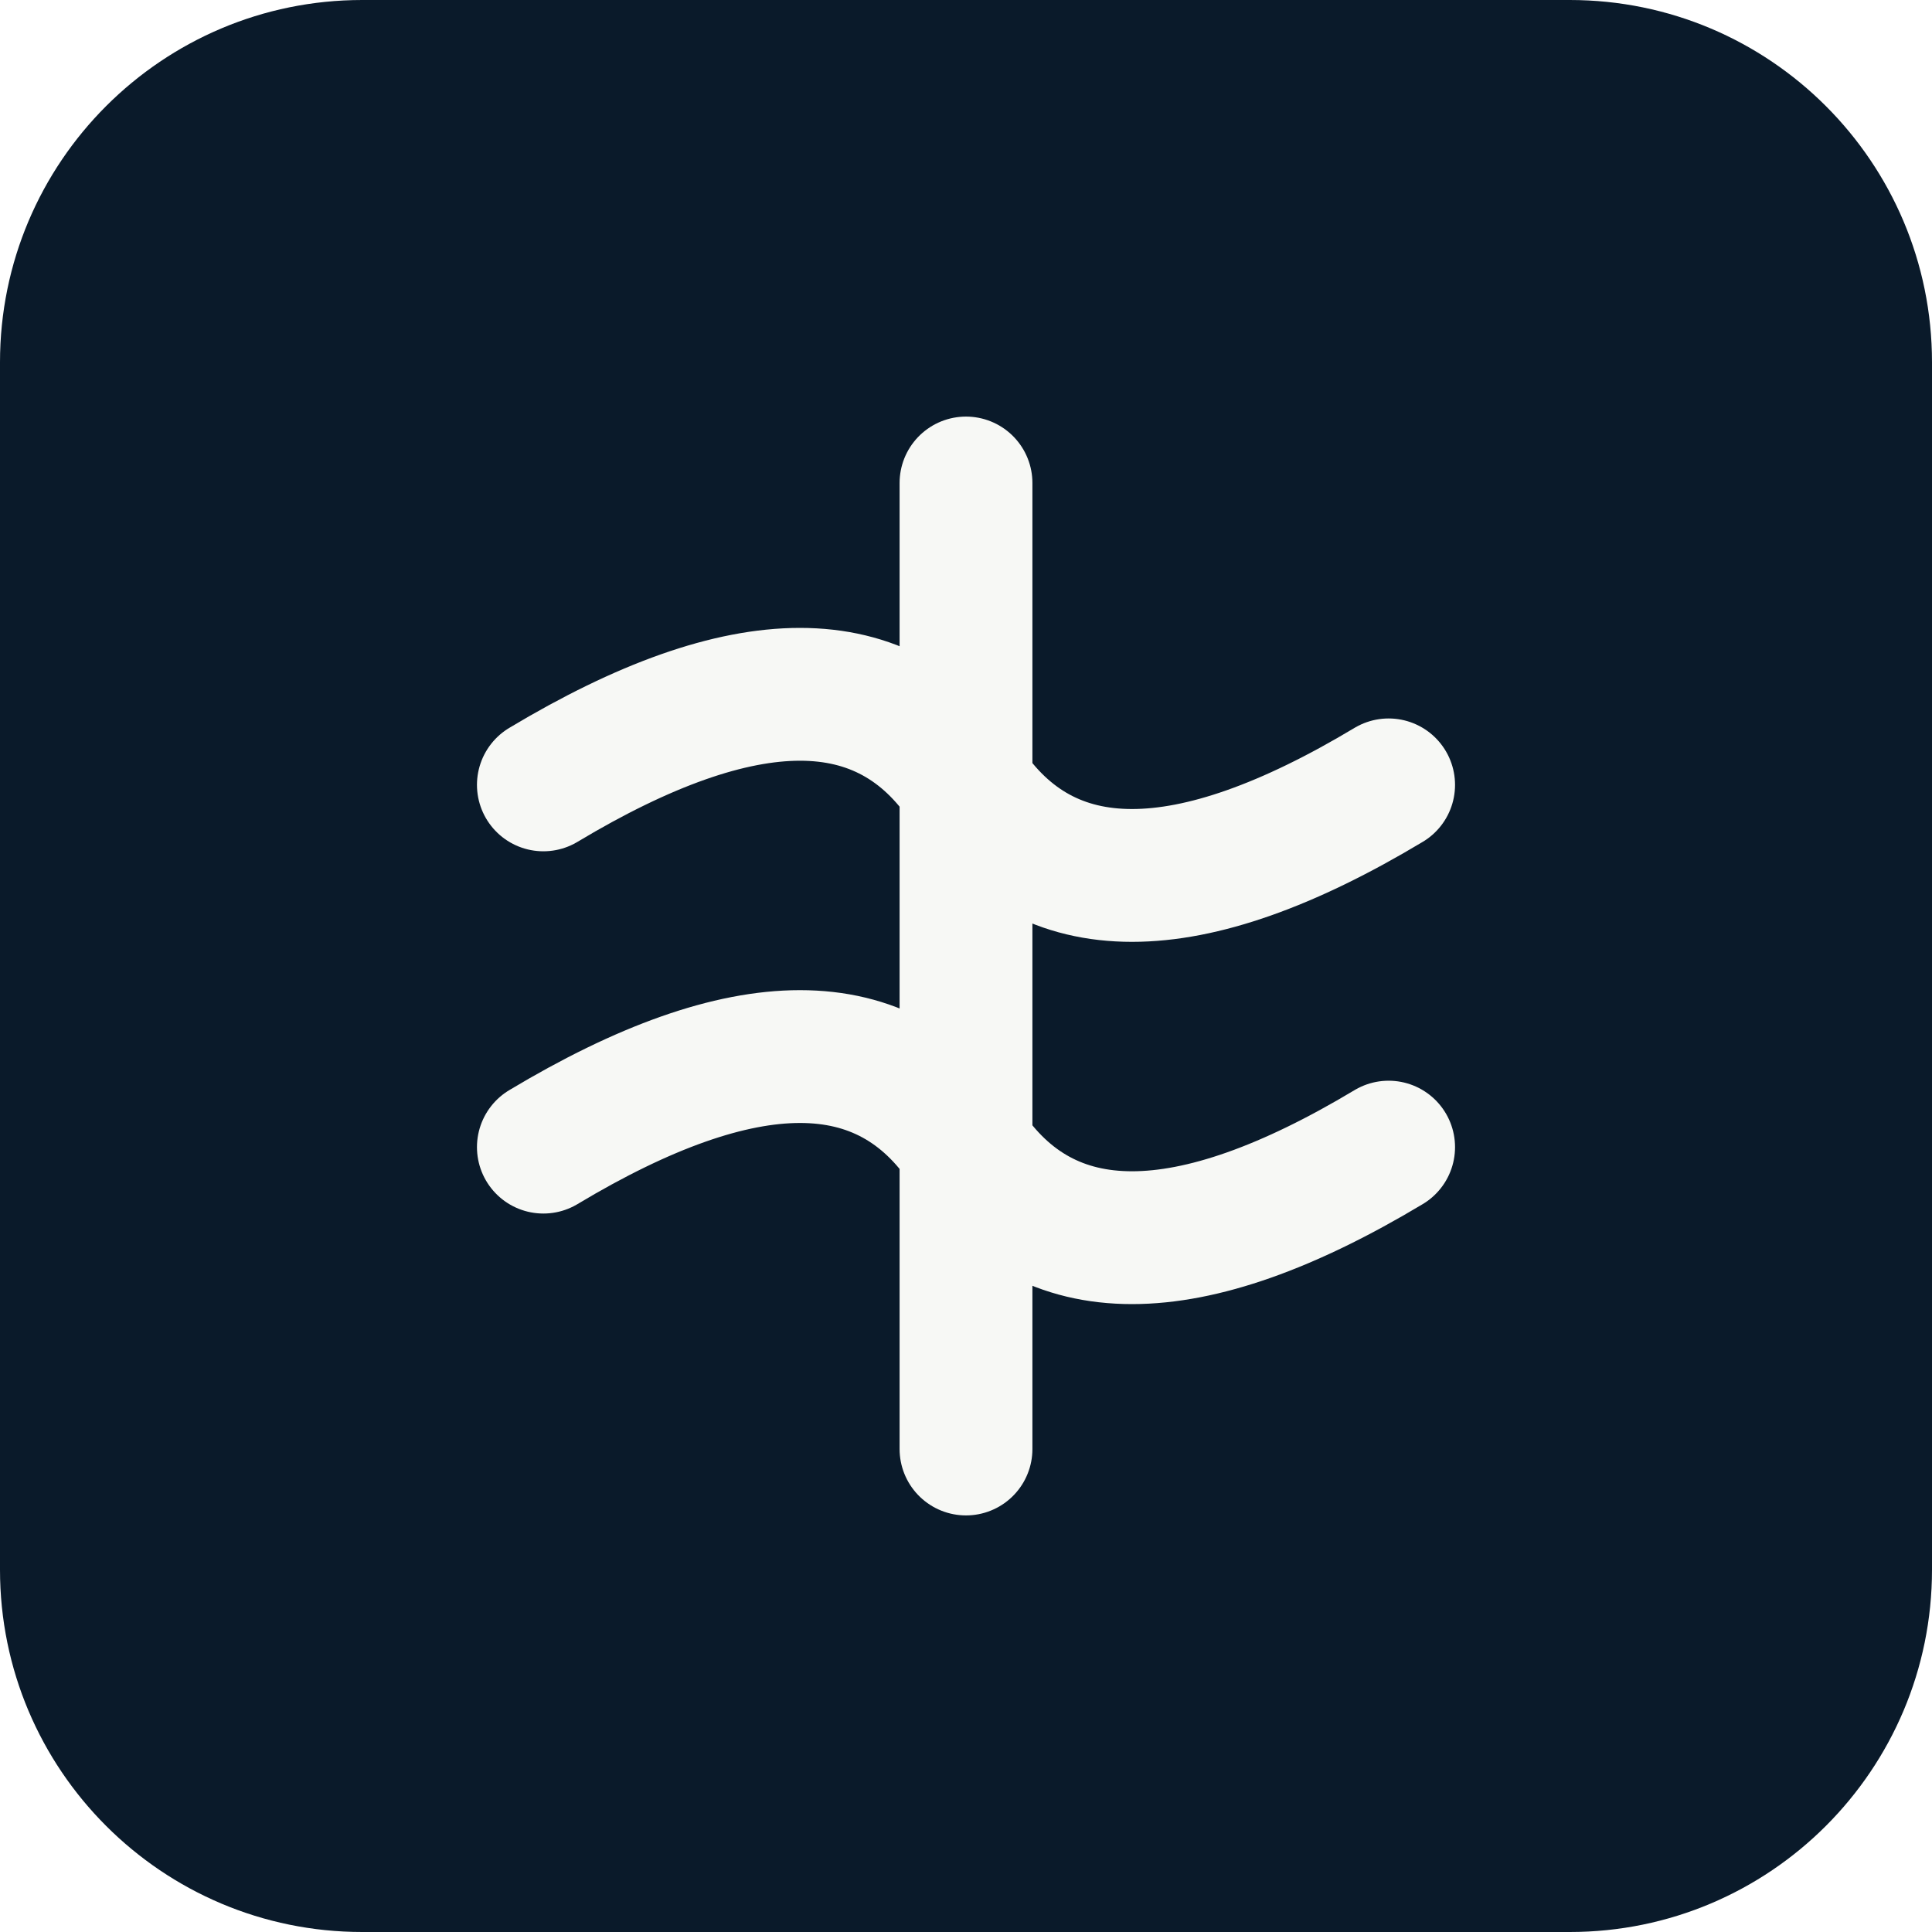
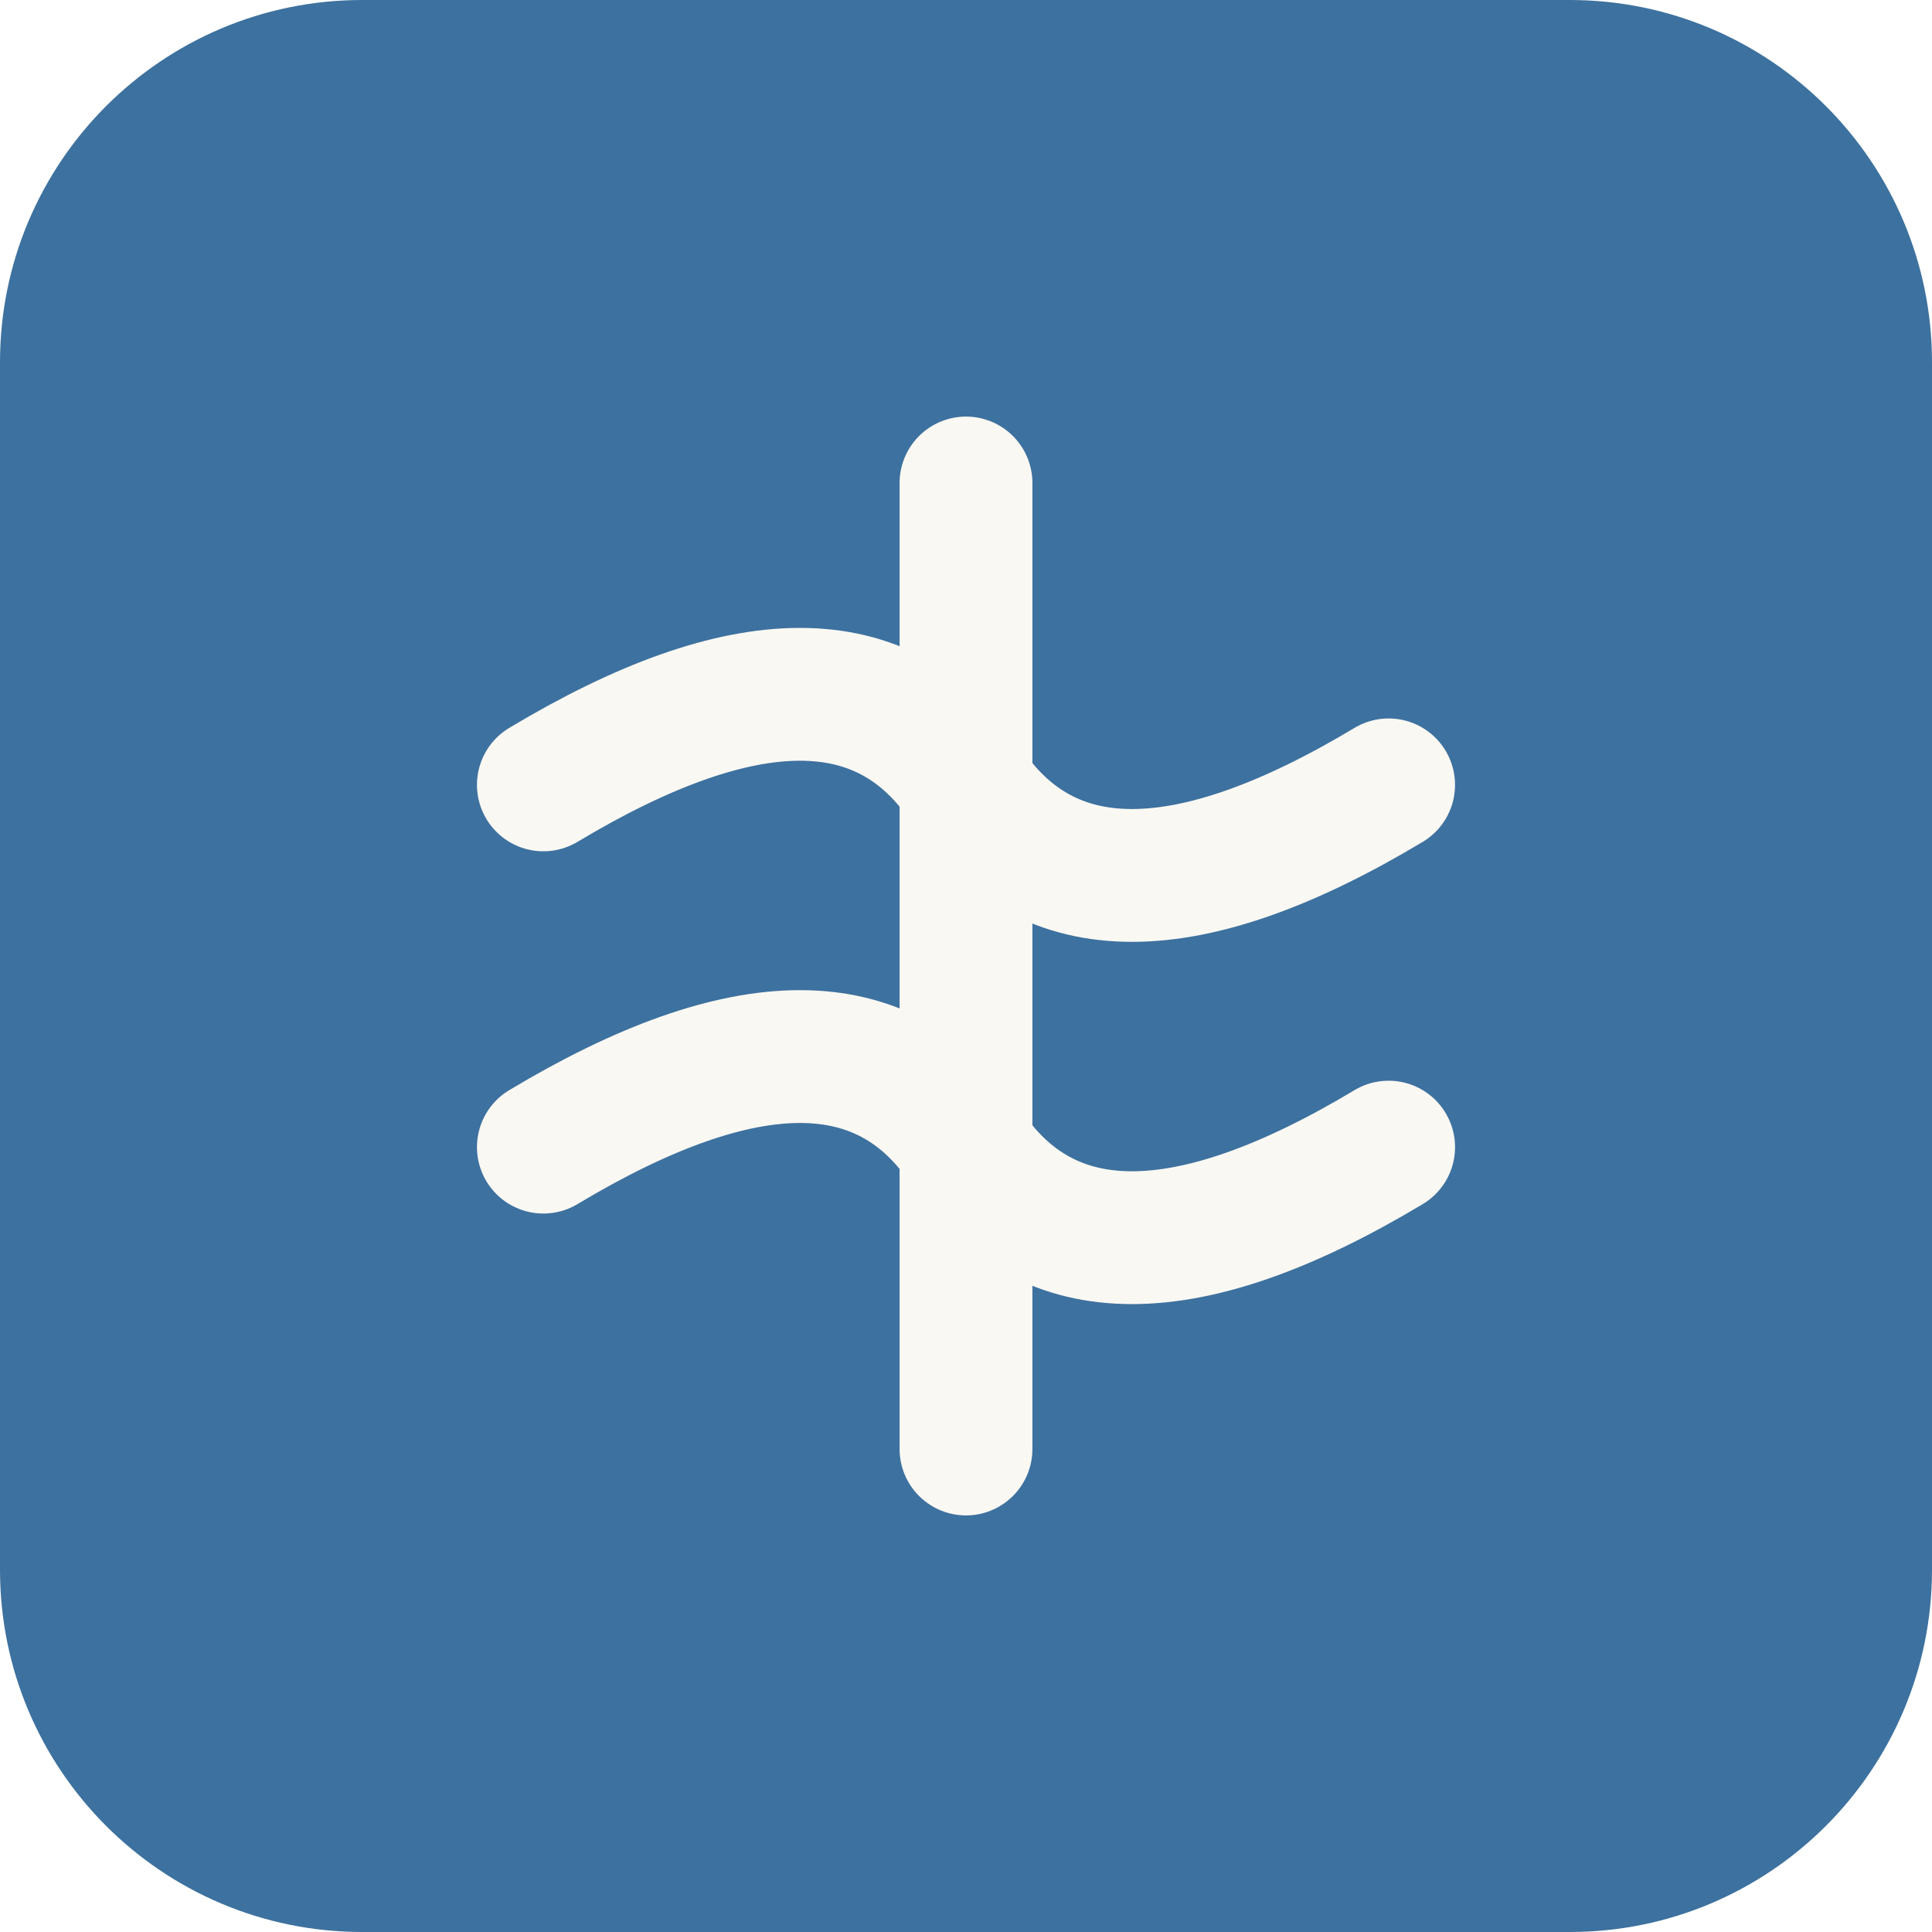
<svg xmlns="http://www.w3.org/2000/svg" viewBox="0 0 32 32">
-   <rect width="32" height="32" rx="6" fill="#0A1A2A" />
-   <path d="M16 8 L16 24 M9 13 Q14 10 16 13 T23 13 M9 19 Q14 16 16 19 T23 19" stroke="#F7F8F5" stroke-width="2.2" stroke-linecap="round" fill="none" />
+   <rect width="32" height="32" rx="6" fill="#3D719F" />
+   <path d="M16 8 L16 24 M9 13 Q14 10 16 13 T23 13 M9 19 Q14 16 16 19 T23 19" stroke="#FAF8F3" stroke-width="2.2" stroke-linecap="round" fill="none" />
</svg>
